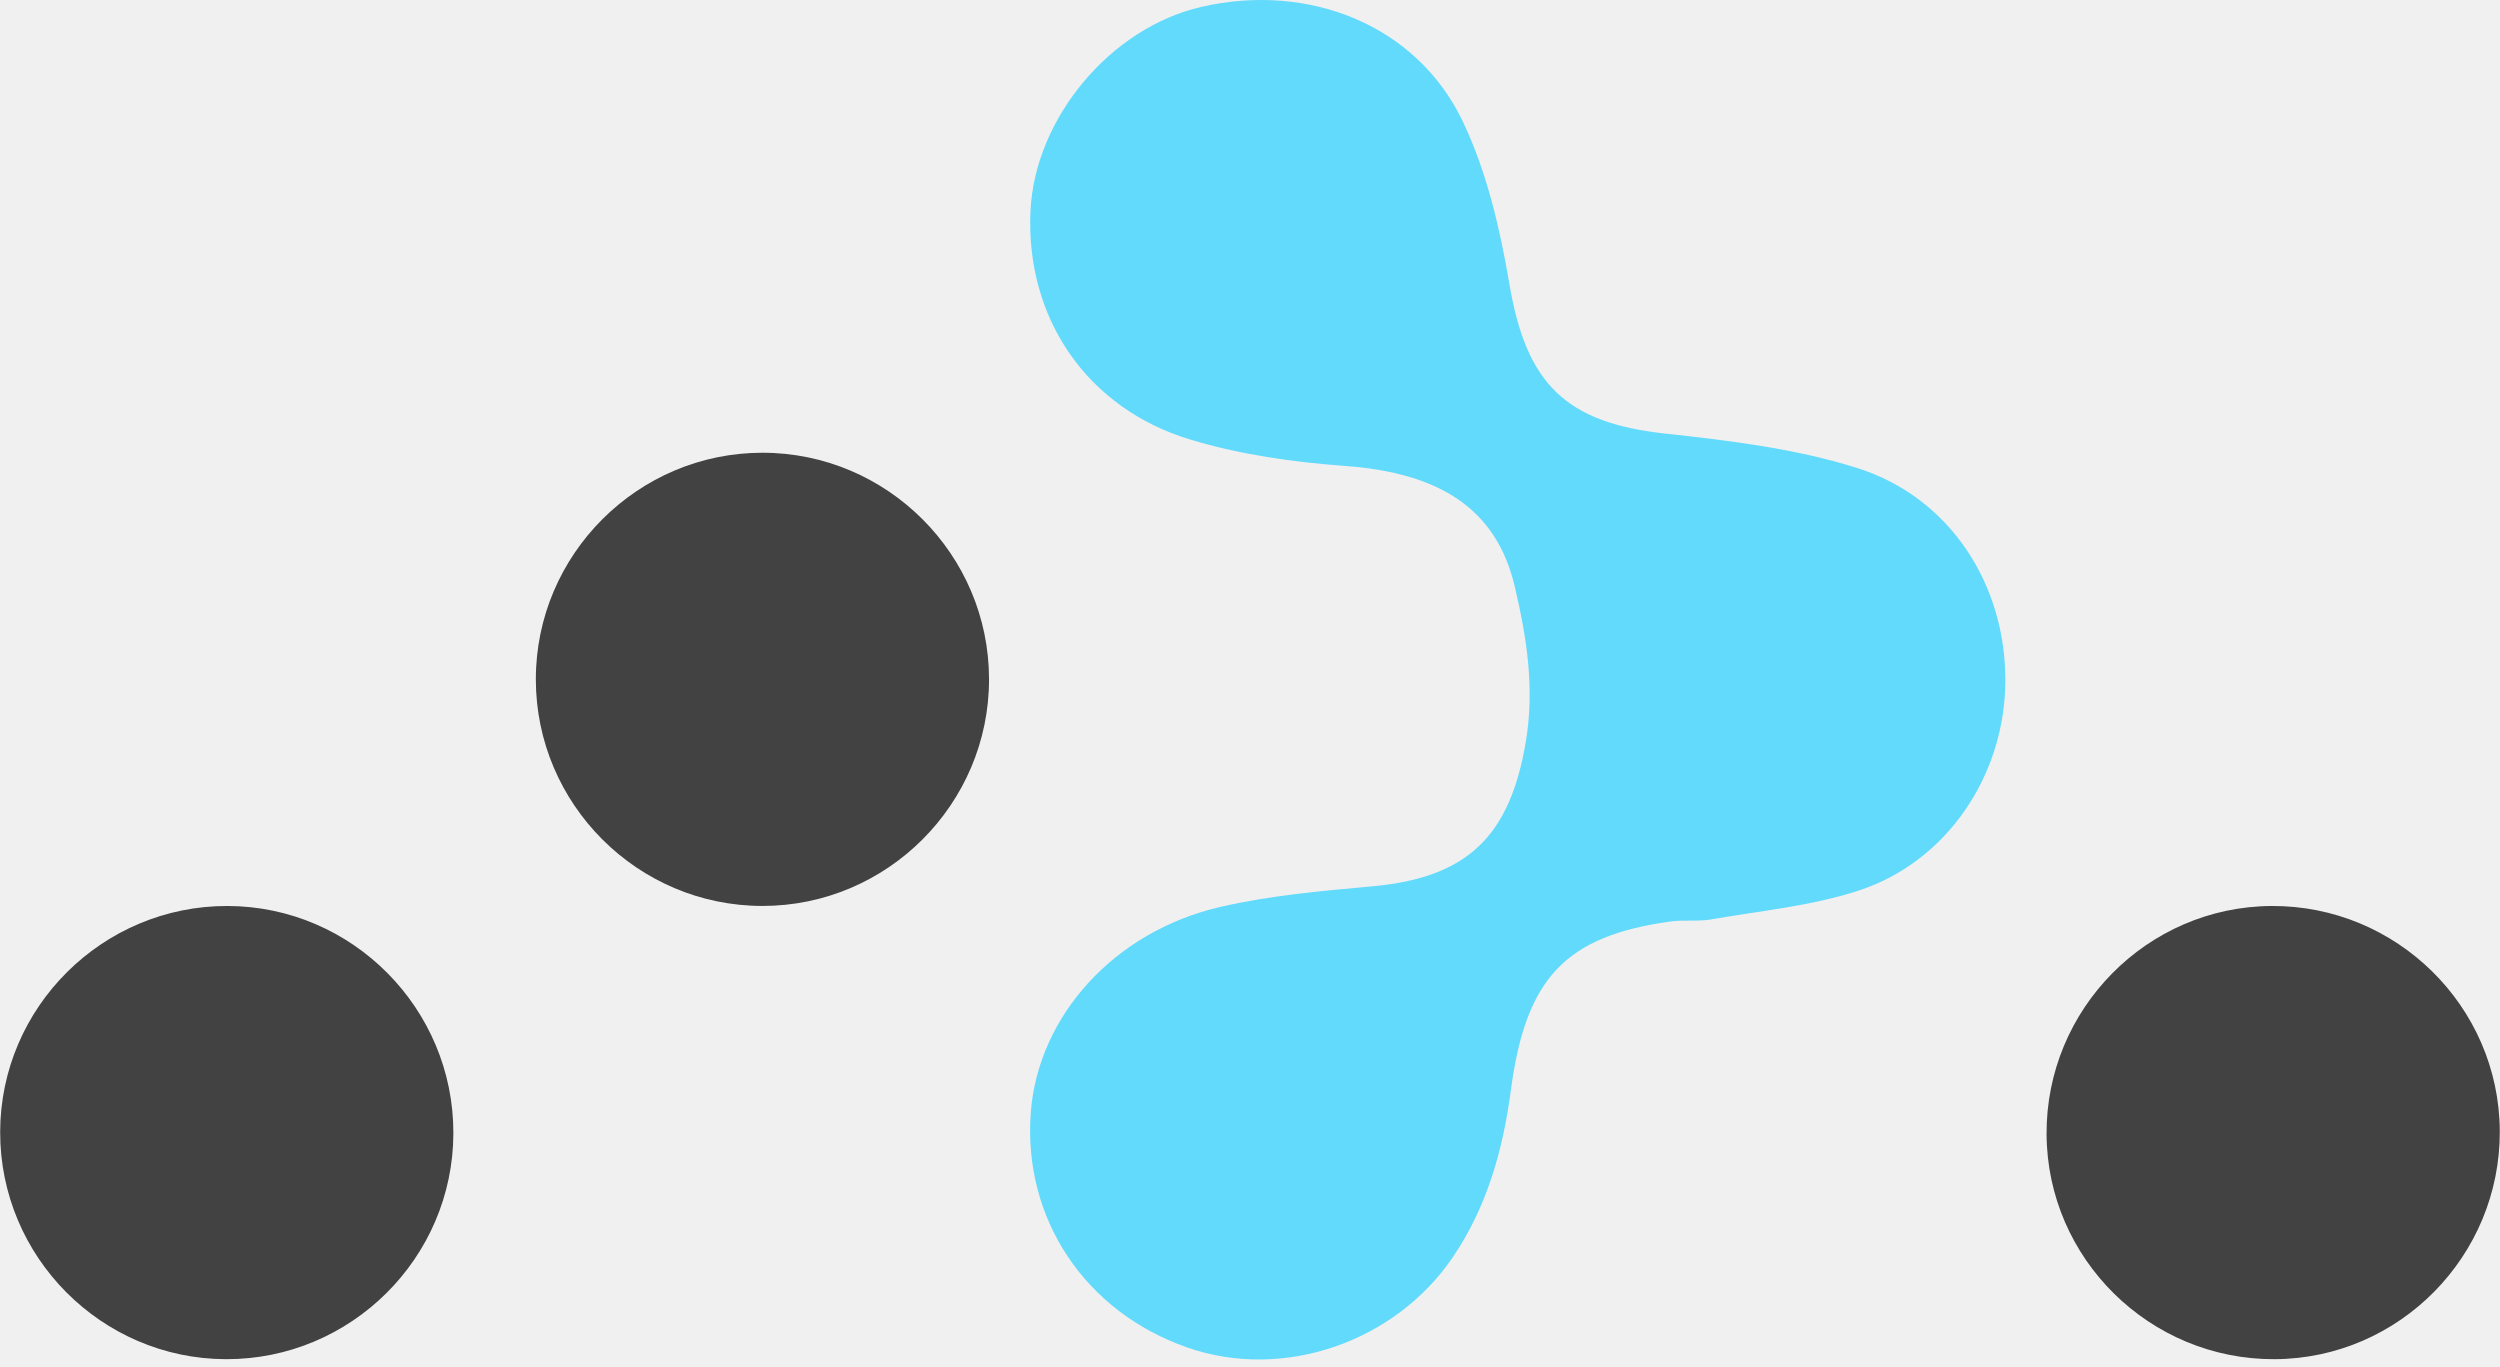
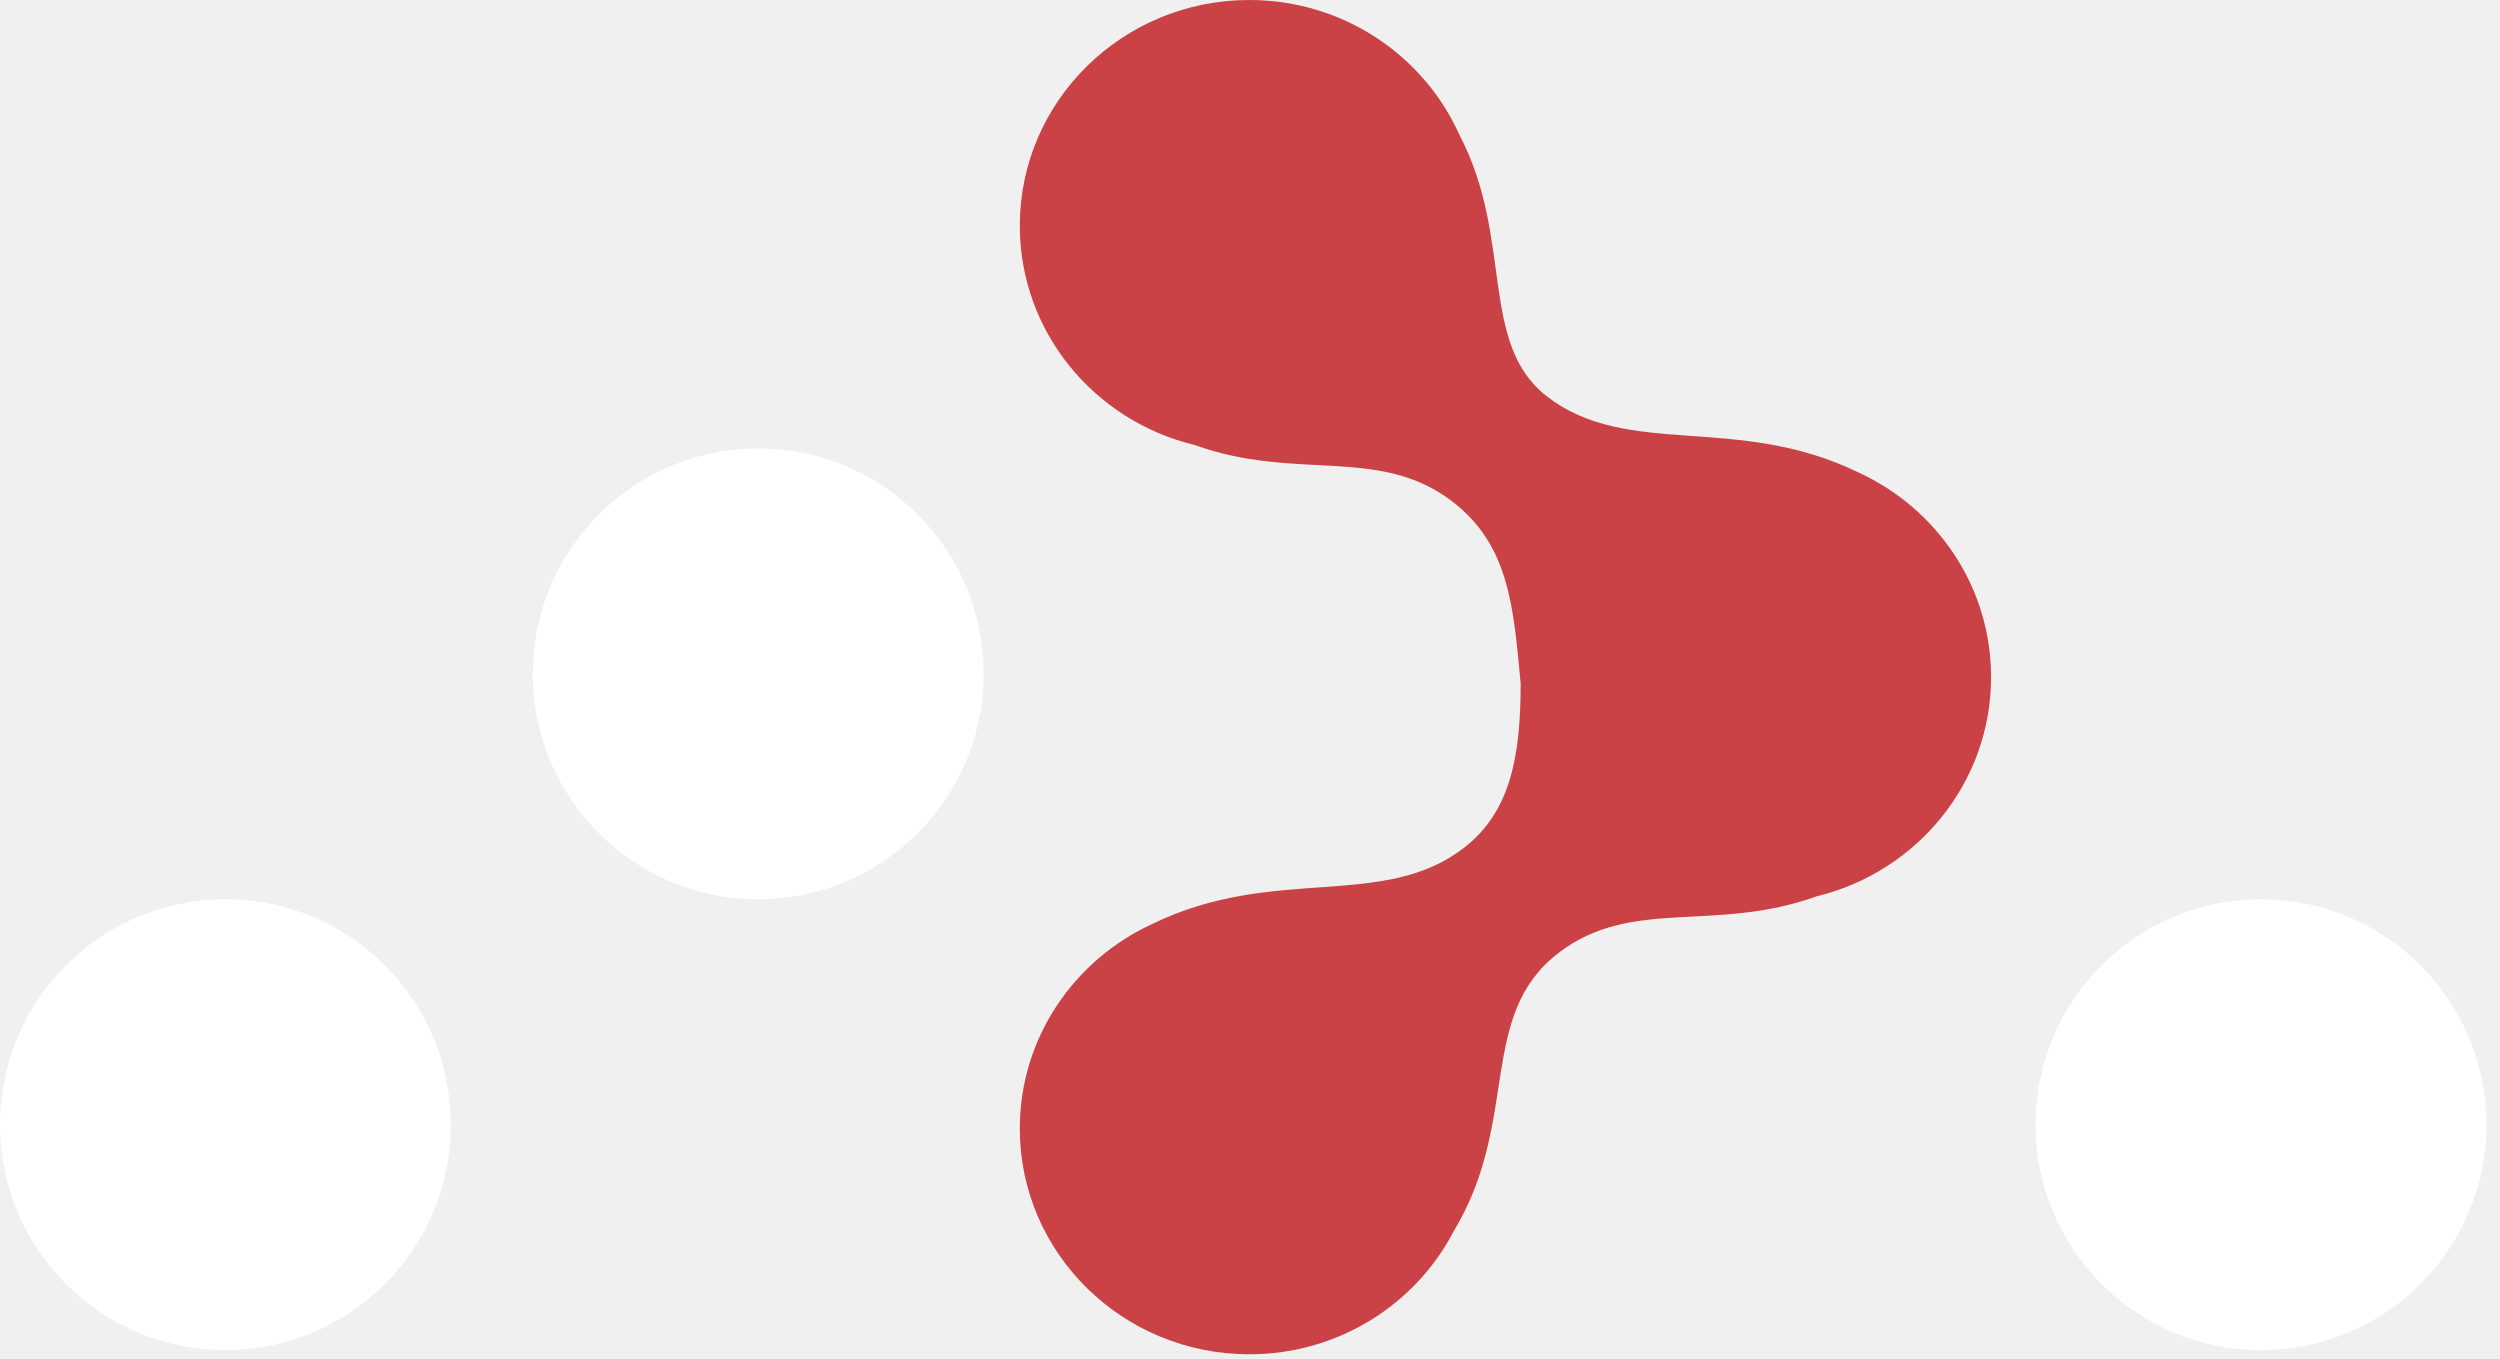
- <svg xmlns="http://www.w3.org/2000/svg" width="2500" height="1367" viewBox="0 0 256 140" preserveAspectRatio="xMidYMid">
-   <path d="M190.318 91.214c-4.826 1.575-10.015 2.059-15.056 2.942-1.372.24-2.82.026-4.205.218-10.753 1.492-14.816 5.799-16.335 17.249-.808 6.095-2.412 11.888-5.91 17.074-5.91 8.759-17.391 12.734-27.217 9.312-10.518-3.663-16.89-13.25-16.04-24.135.766-9.807 8.512-18.471 19.39-20.989 5.094-1.179 10.379-1.64 15.605-2.116 9.755-.887 14.064-5.164 15.689-14.756.935-5.519.102-10.726-1.122-15.932-1.87-7.957-7.663-11.654-17.39-12.362-5.308-.387-10.708-1.157-15.787-2.683-10.692-3.215-16.917-12.497-16.424-23.386.432-9.535 8.197-18.819 17.524-20.951 11.05-2.527 22.05 1.892 26.75 11.733 2.466 5.164 3.82 11.014 4.786 16.705 1.729 10.204 5.783 14.163 15.96 15.269 6.583.716 13.29 1.532 19.567 3.496 9.532 2.983 15.258 11.866 15.256 21.738-.001 9.657-5.911 18.595-15.041 21.574z" fill="#62DAFB" />
-   <path d="M78.072 92.782c-12.778.002-23.21-10.427-23.212-23.203-.002-12.777 10.427-23.21 23.203-23.212 12.777-.002 23.209 10.427 23.211 23.203.002 12.777-10.427 23.21-23.202 23.212zM23.13 139.2C10.363 139.168-.032 128.703 0 115.915c.032-12.767 10.496-23.162 23.284-23.129 12.767.031 23.162 10.496 23.13 23.284-.032 12.767-10.496 23.162-23.284 23.13zM232.962 139.2c-12.8.073-23.309-10.28-23.382-23.033-.073-12.799 10.28-23.309 23.033-23.381 12.8-.074 23.308 10.278 23.382 23.032.073 12.799-10.28 23.309-23.033 23.382z" fill="#424242" />
+ <svg xmlns="http://www.w3.org/2000/svg" width="92px" height="50px" viewBox="0 0 92 50" version="1.1">
+   <g id="Page-1" stroke="none" stroke-width="1" fill="none" fill-rule="evenodd">
+     <g id="react-router" fill-rule="nonzero">
+       <path d="M27.902,33.093 C32.484,33.093 36.198,29.379 36.198,24.797 C36.198,20.216 32.484,16.502 27.902,16.502 C23.321,16.502 19.607,20.216 19.607,24.798 C19.607,29.379 23.321,33.093 27.902,33.093 Z M8.295,49.683 C12.877,49.683 16.591,45.97 16.591,41.388 C16.591,36.807 12.877,33.093 8.295,33.093 C3.714,33.093 0,36.807 0,41.388 C0,45.969 3.714,49.684 8.295,49.684 L8.295,49.683 Z M83.205,49.683 C87.786,49.683 91.5,45.97 91.5,41.388 C91.5,36.807 87.786,33.093 83.205,33.093 C78.623,33.093 74.909,36.807 74.909,41.388 C74.909,45.969 78.623,49.684 83.205,49.684 L83.205,49.683 Z" id="Shape" fill="#FFFFFF" />
+       <path d="M55.96,25.147 C55.695,22.376 55.559,20.069 53.436,18.448 C50.748,16.395 47.702,17.727 43.95,16.372 C40.264,15.481 37.529,12.208 37.529,8.306 C37.529,3.719 41.31,0 45.974,0 C49.428,0 52.398,2.04 53.706,4.962 C55.708,8.765 54.407,12.635 56.922,14.584 C59.901,16.892 63.916,15.202 68.397,17.389 C69.827,18.046 71.045,19.089 71.914,20.401 C72.801,21.74 73.273,23.312 73.271,24.919 C73.271,28.82 70.537,32.093 66.851,32.985 C63.099,34.339 60.053,33.007 57.364,35.06 C54.341,37.369 55.959,41.232 53.495,45.312 C52.096,47.999 49.253,49.838 45.974,49.838 C41.31,49.838 37.529,46.119 37.529,41.531 C37.529,38.199 39.524,35.325 42.404,34.002 C46.884,31.814 50.9,33.505 53.878,31.197 C55.597,29.865 55.96,27.811 55.96,25.147 L55.96,25.147 Z" id="Path" fill="#CA4245" />
+     </g>
+   </g>
</svg>
